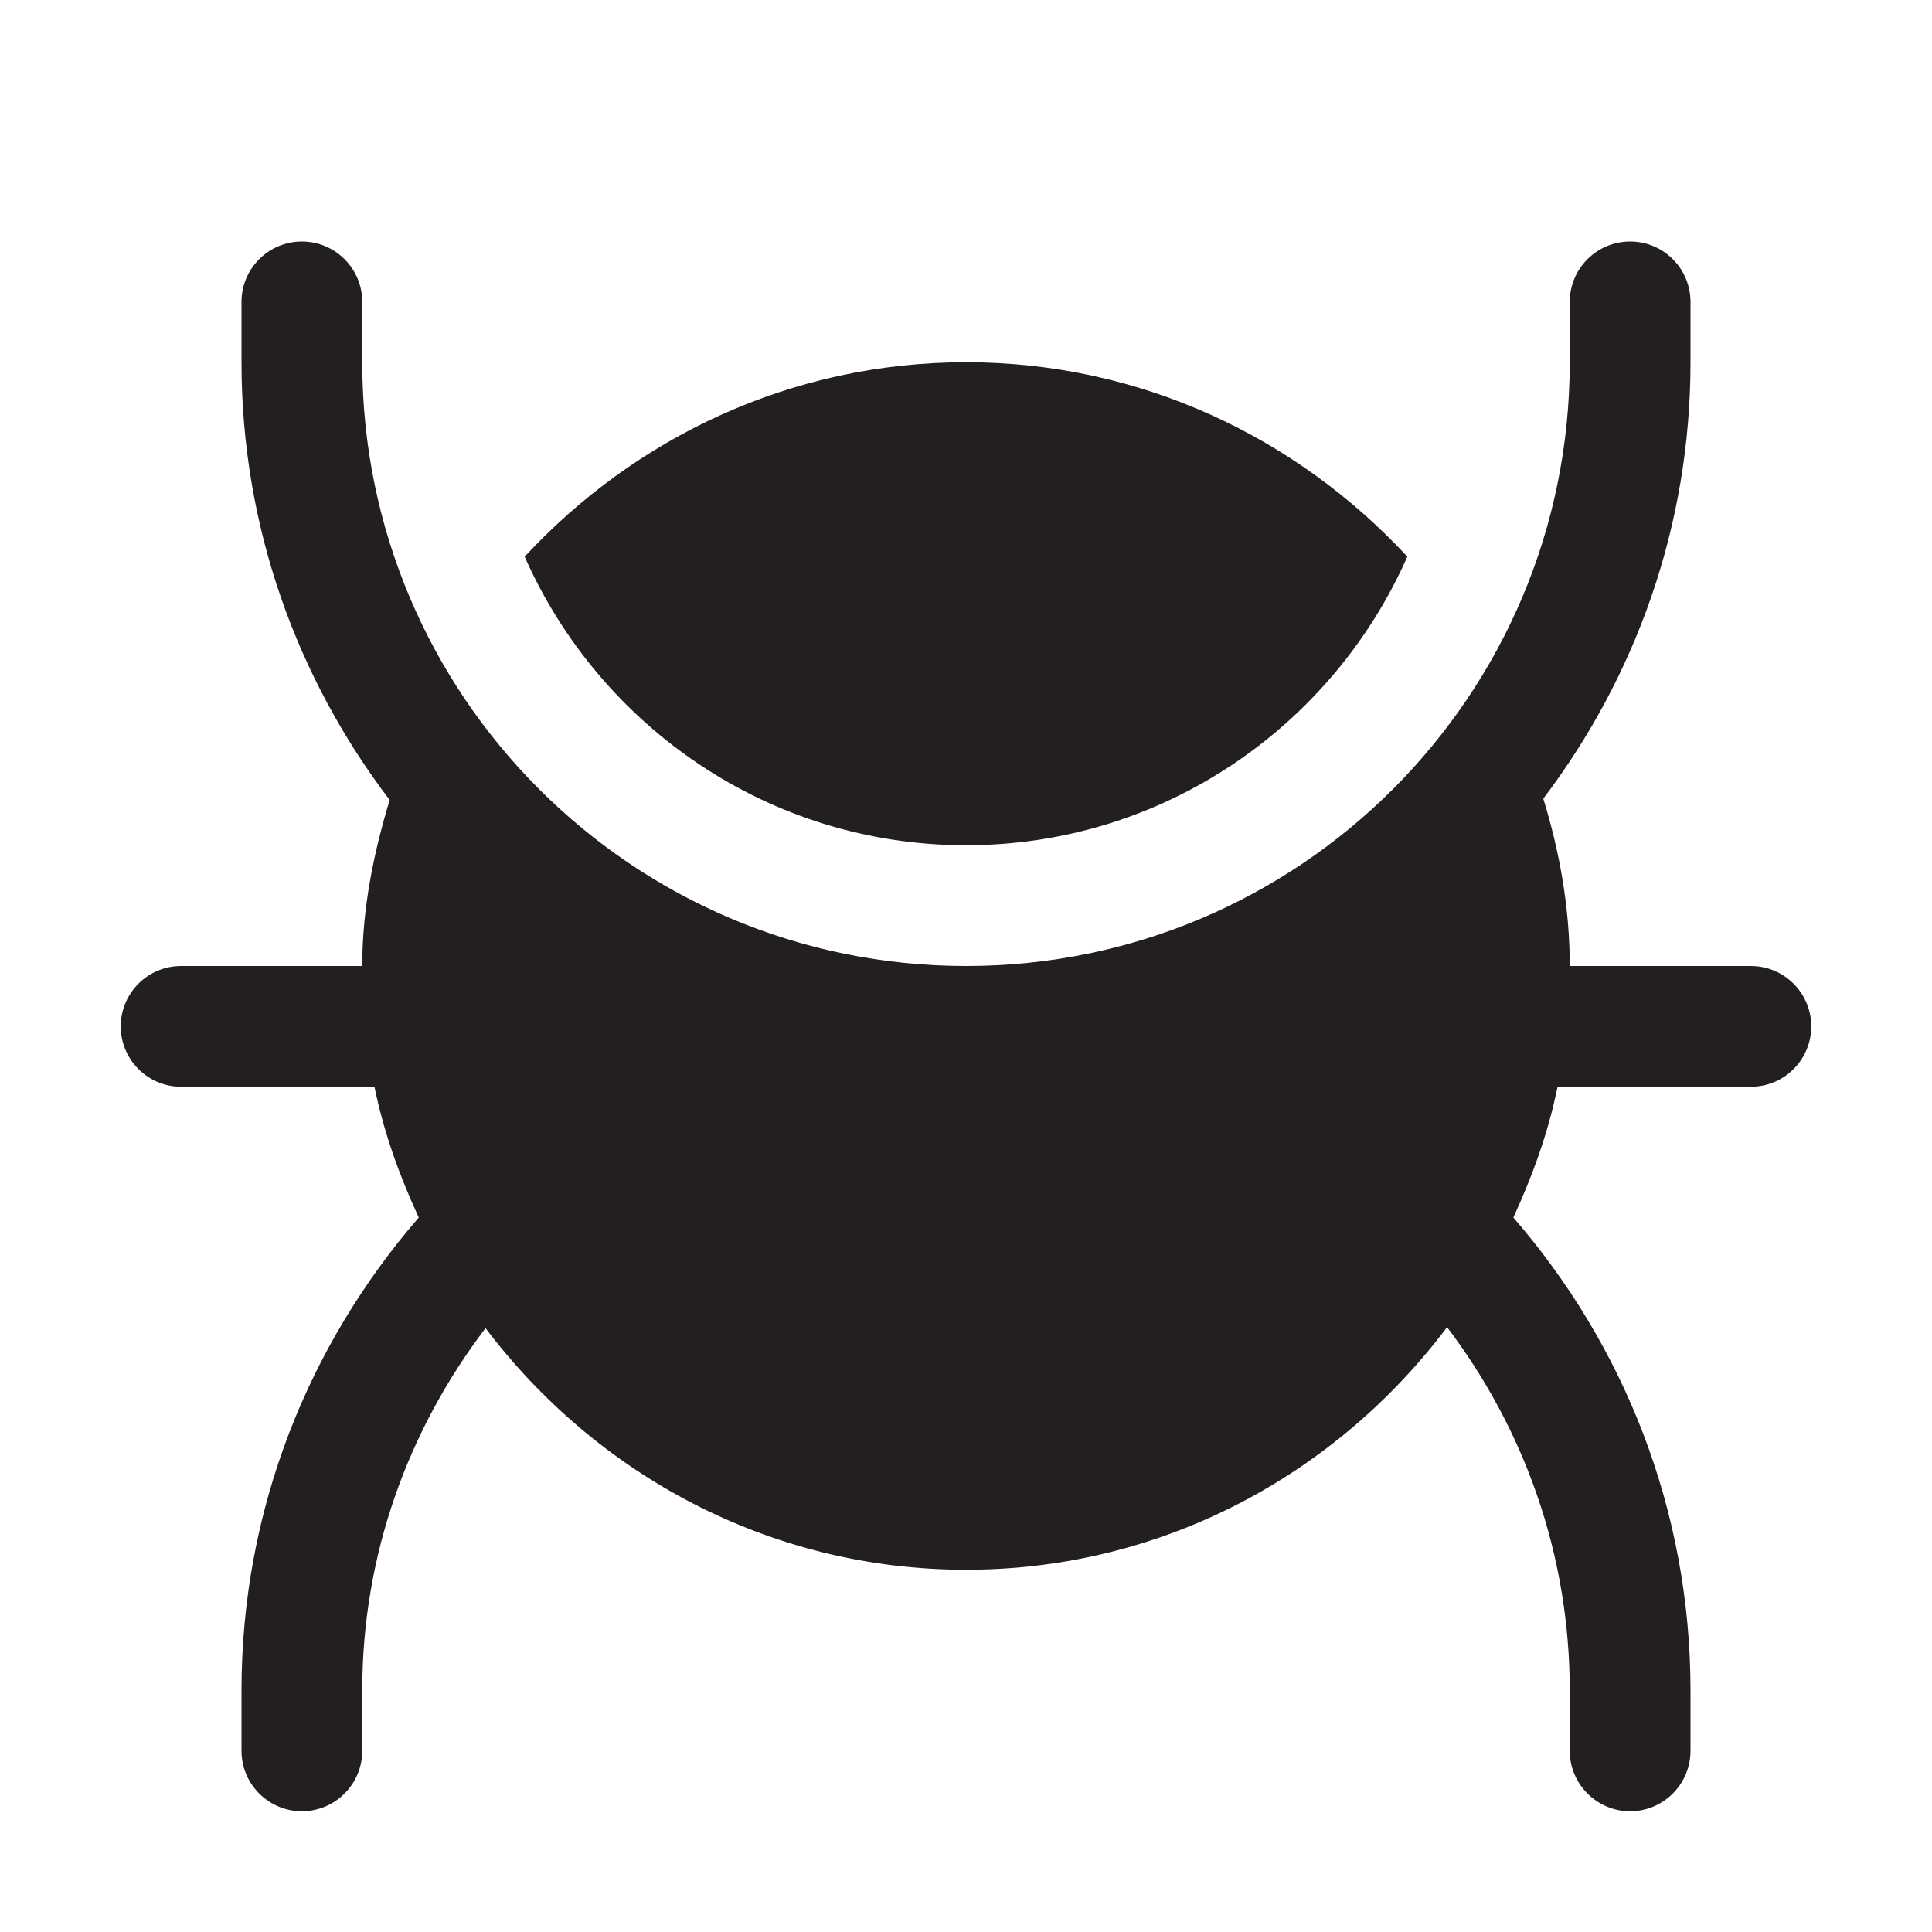
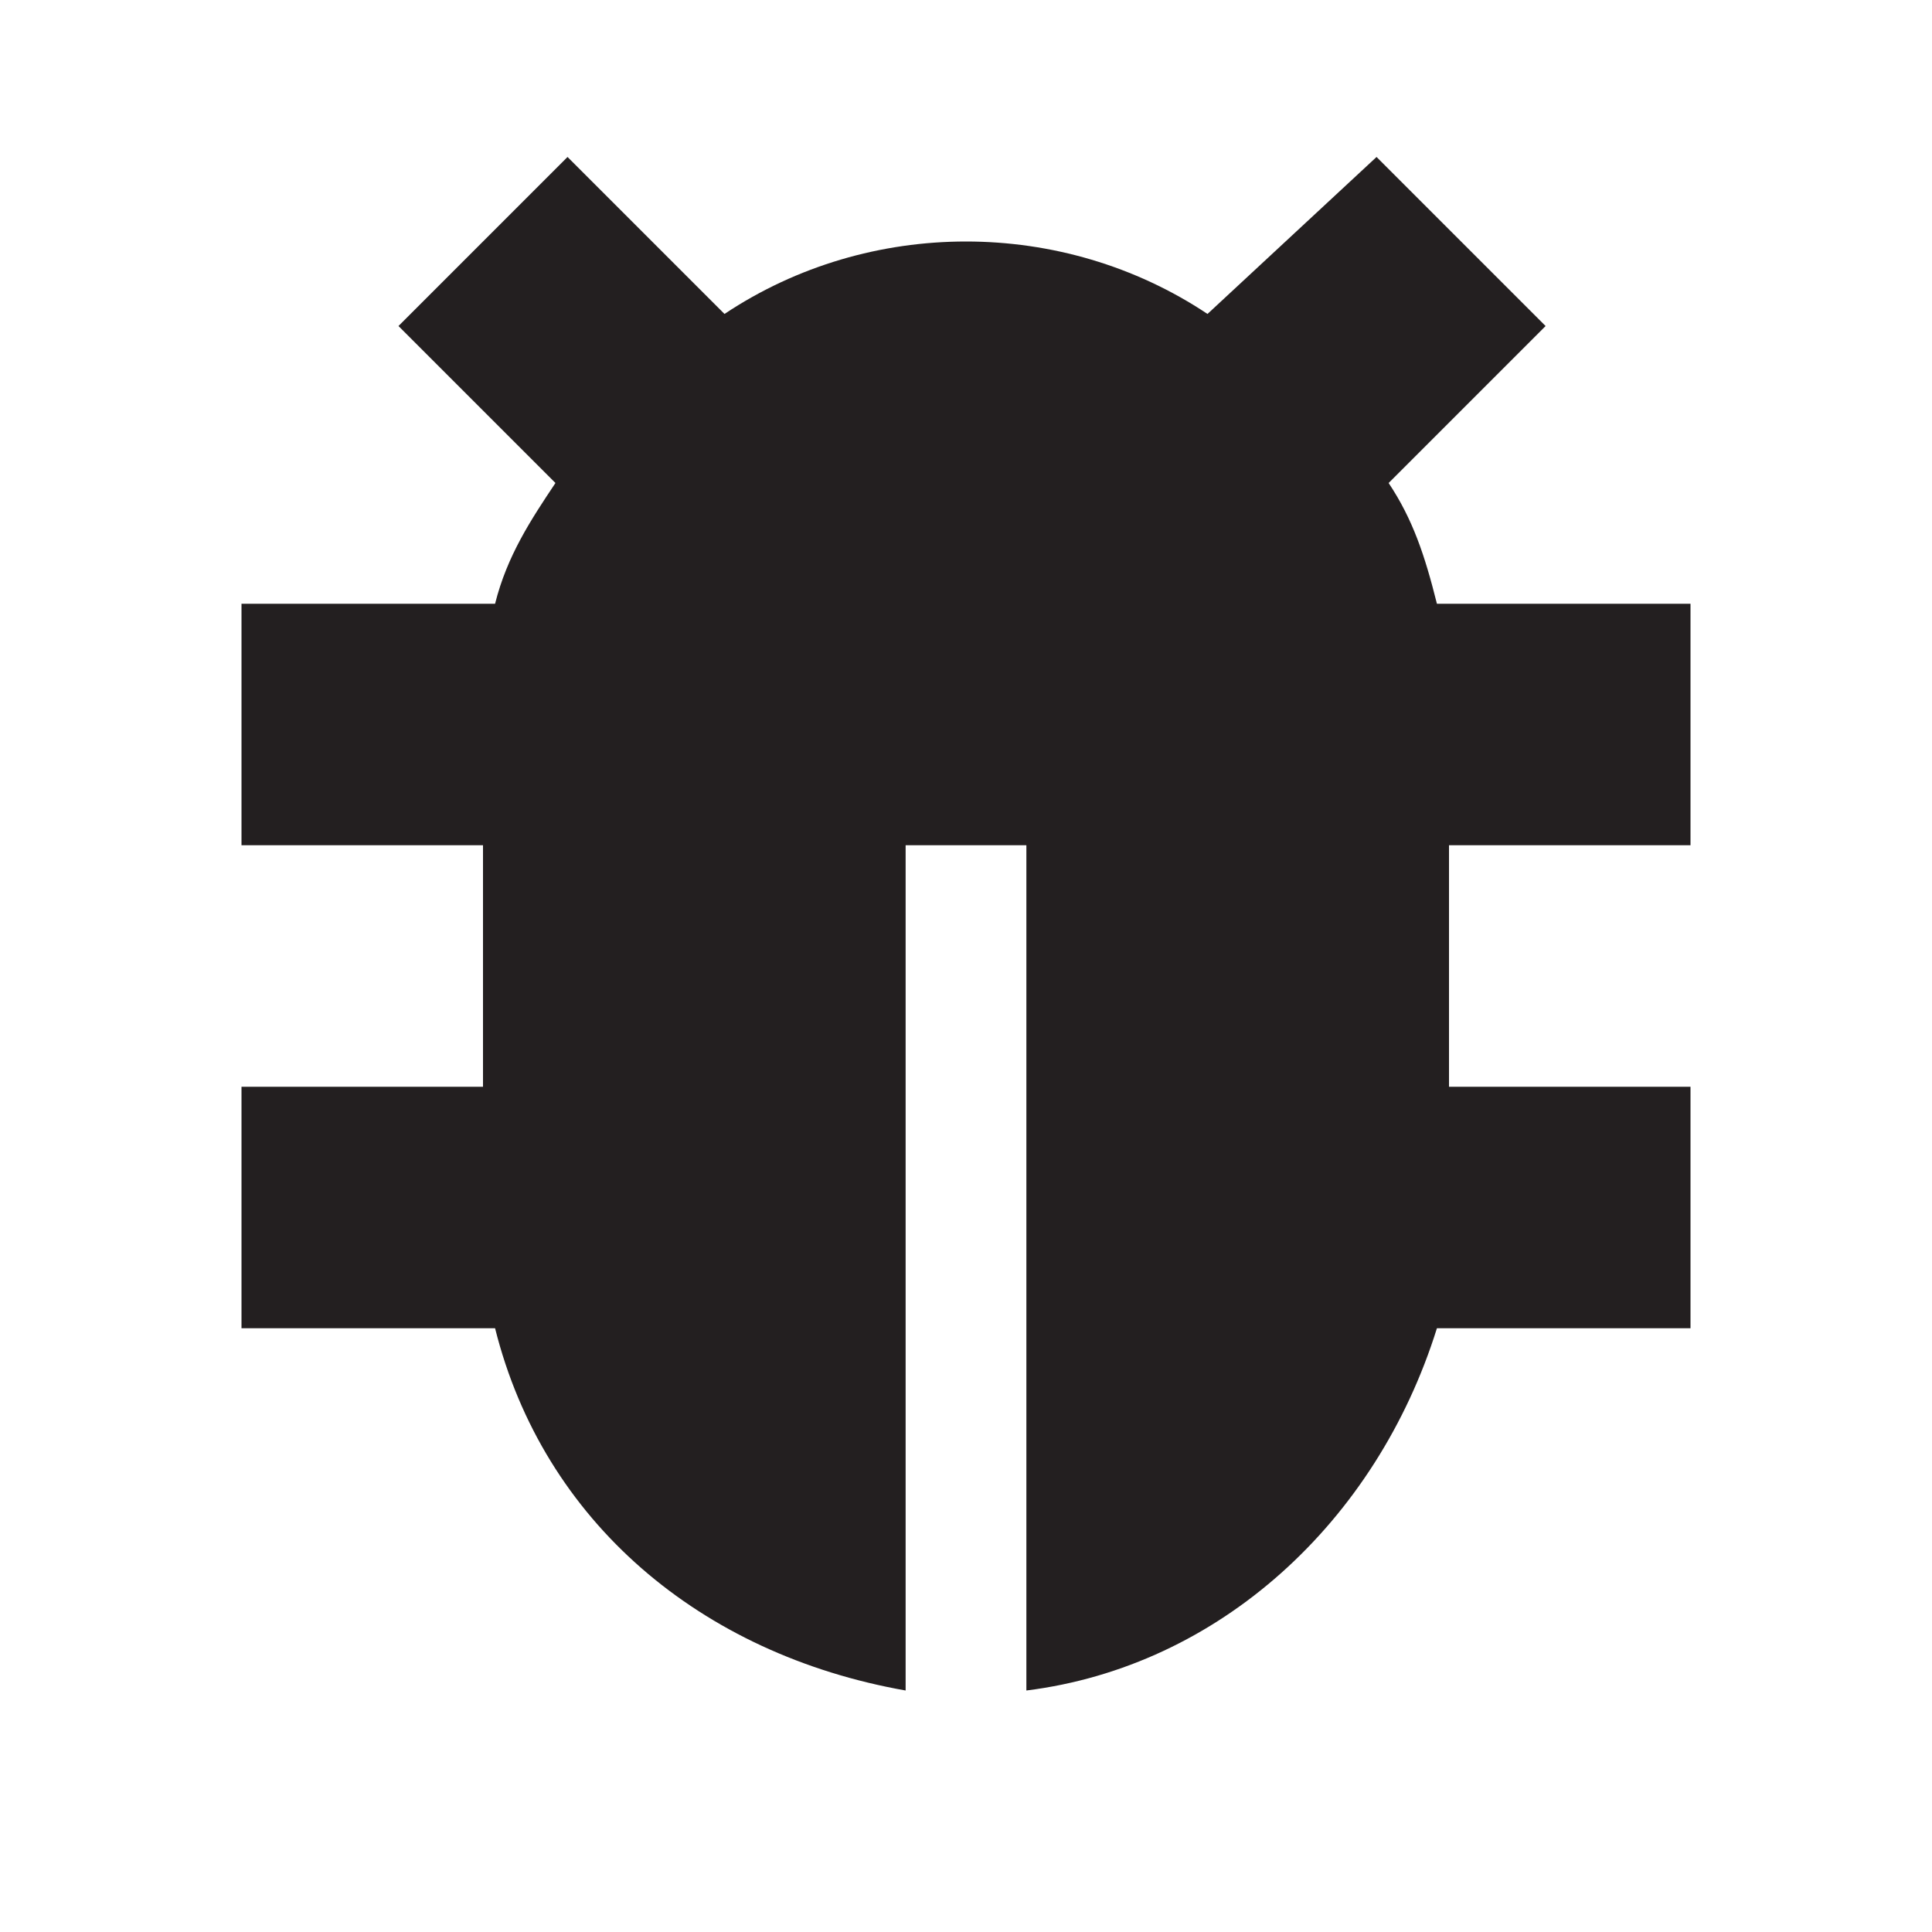
- <svg xmlns="http://www.w3.org/2000/svg" version="1.1" id="Layer_1" x="0px" y="0px" width="16px" height="16px" viewBox="0 0 16 16" style="enable-background:new 0 0 16 16;" xml:space="preserve">
-   <path style="fill:#231F20;" d="M14.5,8H13c0-0.485-0.084-0.946-0.219-1.386C13.543,5.608,14,4.359,14,3V2.5  C14,2.224,13.776,2,13.5,2S13,2.224,13,2.5V3c0,2.761-2.238,5-5,5C5.239,8,3,5.761,3,3V2.5C3,2.224,2.776,2,2.5,2S2,2.224,2,2.5V3  c0,1.364,0.46,2.617,1.227,3.625C3.095,7.063,3,7.518,3,8H1.5C1.224,8,1,8.224,1,8.5S1.224,9,1.5,9h1.601  c0.078,0.381,0.208,0.739,0.367,1.083C2.557,11.135,2,12.5,2,14v0.5C2,14.775,2.224,15,2.5,15S3,14.775,3,14.5V14  c0-1.132,0.386-2.166,1.021-3.001C4.934,12.207,6.369,13,8,13c1.635,0,3.072-0.796,3.984-2.009C12.619,11.829,13,12.868,13,14v0.5  c0,0.275,0.224,0.5,0.5,0.5s0.5-0.225,0.5-0.5V14c0-1.5-0.556-2.866-1.467-3.917C12.691,9.739,12.822,9.381,12.899,9H14.5  C14.776,9,15,8.776,15,8.5S14.776,8,14.5,8z M8,7c1.633,0,3.034-0.985,3.655-2.39C10.742,3.625,9.449,3,8,3  C6.552,3,5.258,3.625,4.345,4.61C4.966,6.015,6.368,7,8,7z" />
+ <svg xmlns="http://www.w3.org/2000/svg" version="1.1" id="Layer_2" x="0px" y="0px" viewBox="0 0 16 16" enable-background="new 0 0 16 16" xml:space="preserve">
+   <path fill="#231F20" d="M14,7V5h-2.1c-0.1-0.4-0.2-0.7-0.4-1l1.3-1.3l-1.4-1.4L10,2.6C9.4,2.2,8.7,2,8,2S6.6,2.2,6,2.6L4.7,1.3  L3.3,2.7L4.6,4C4.4,4.3,4.2,4.6,4.1,5H2v2h2v2H2v2h2.1c0.4,1.6,1.7,2.7,3.4,3V7h1v7c1.6-0.2,2.9-1.4,3.4-3H14V9h-2V7H14z" />
</svg>
